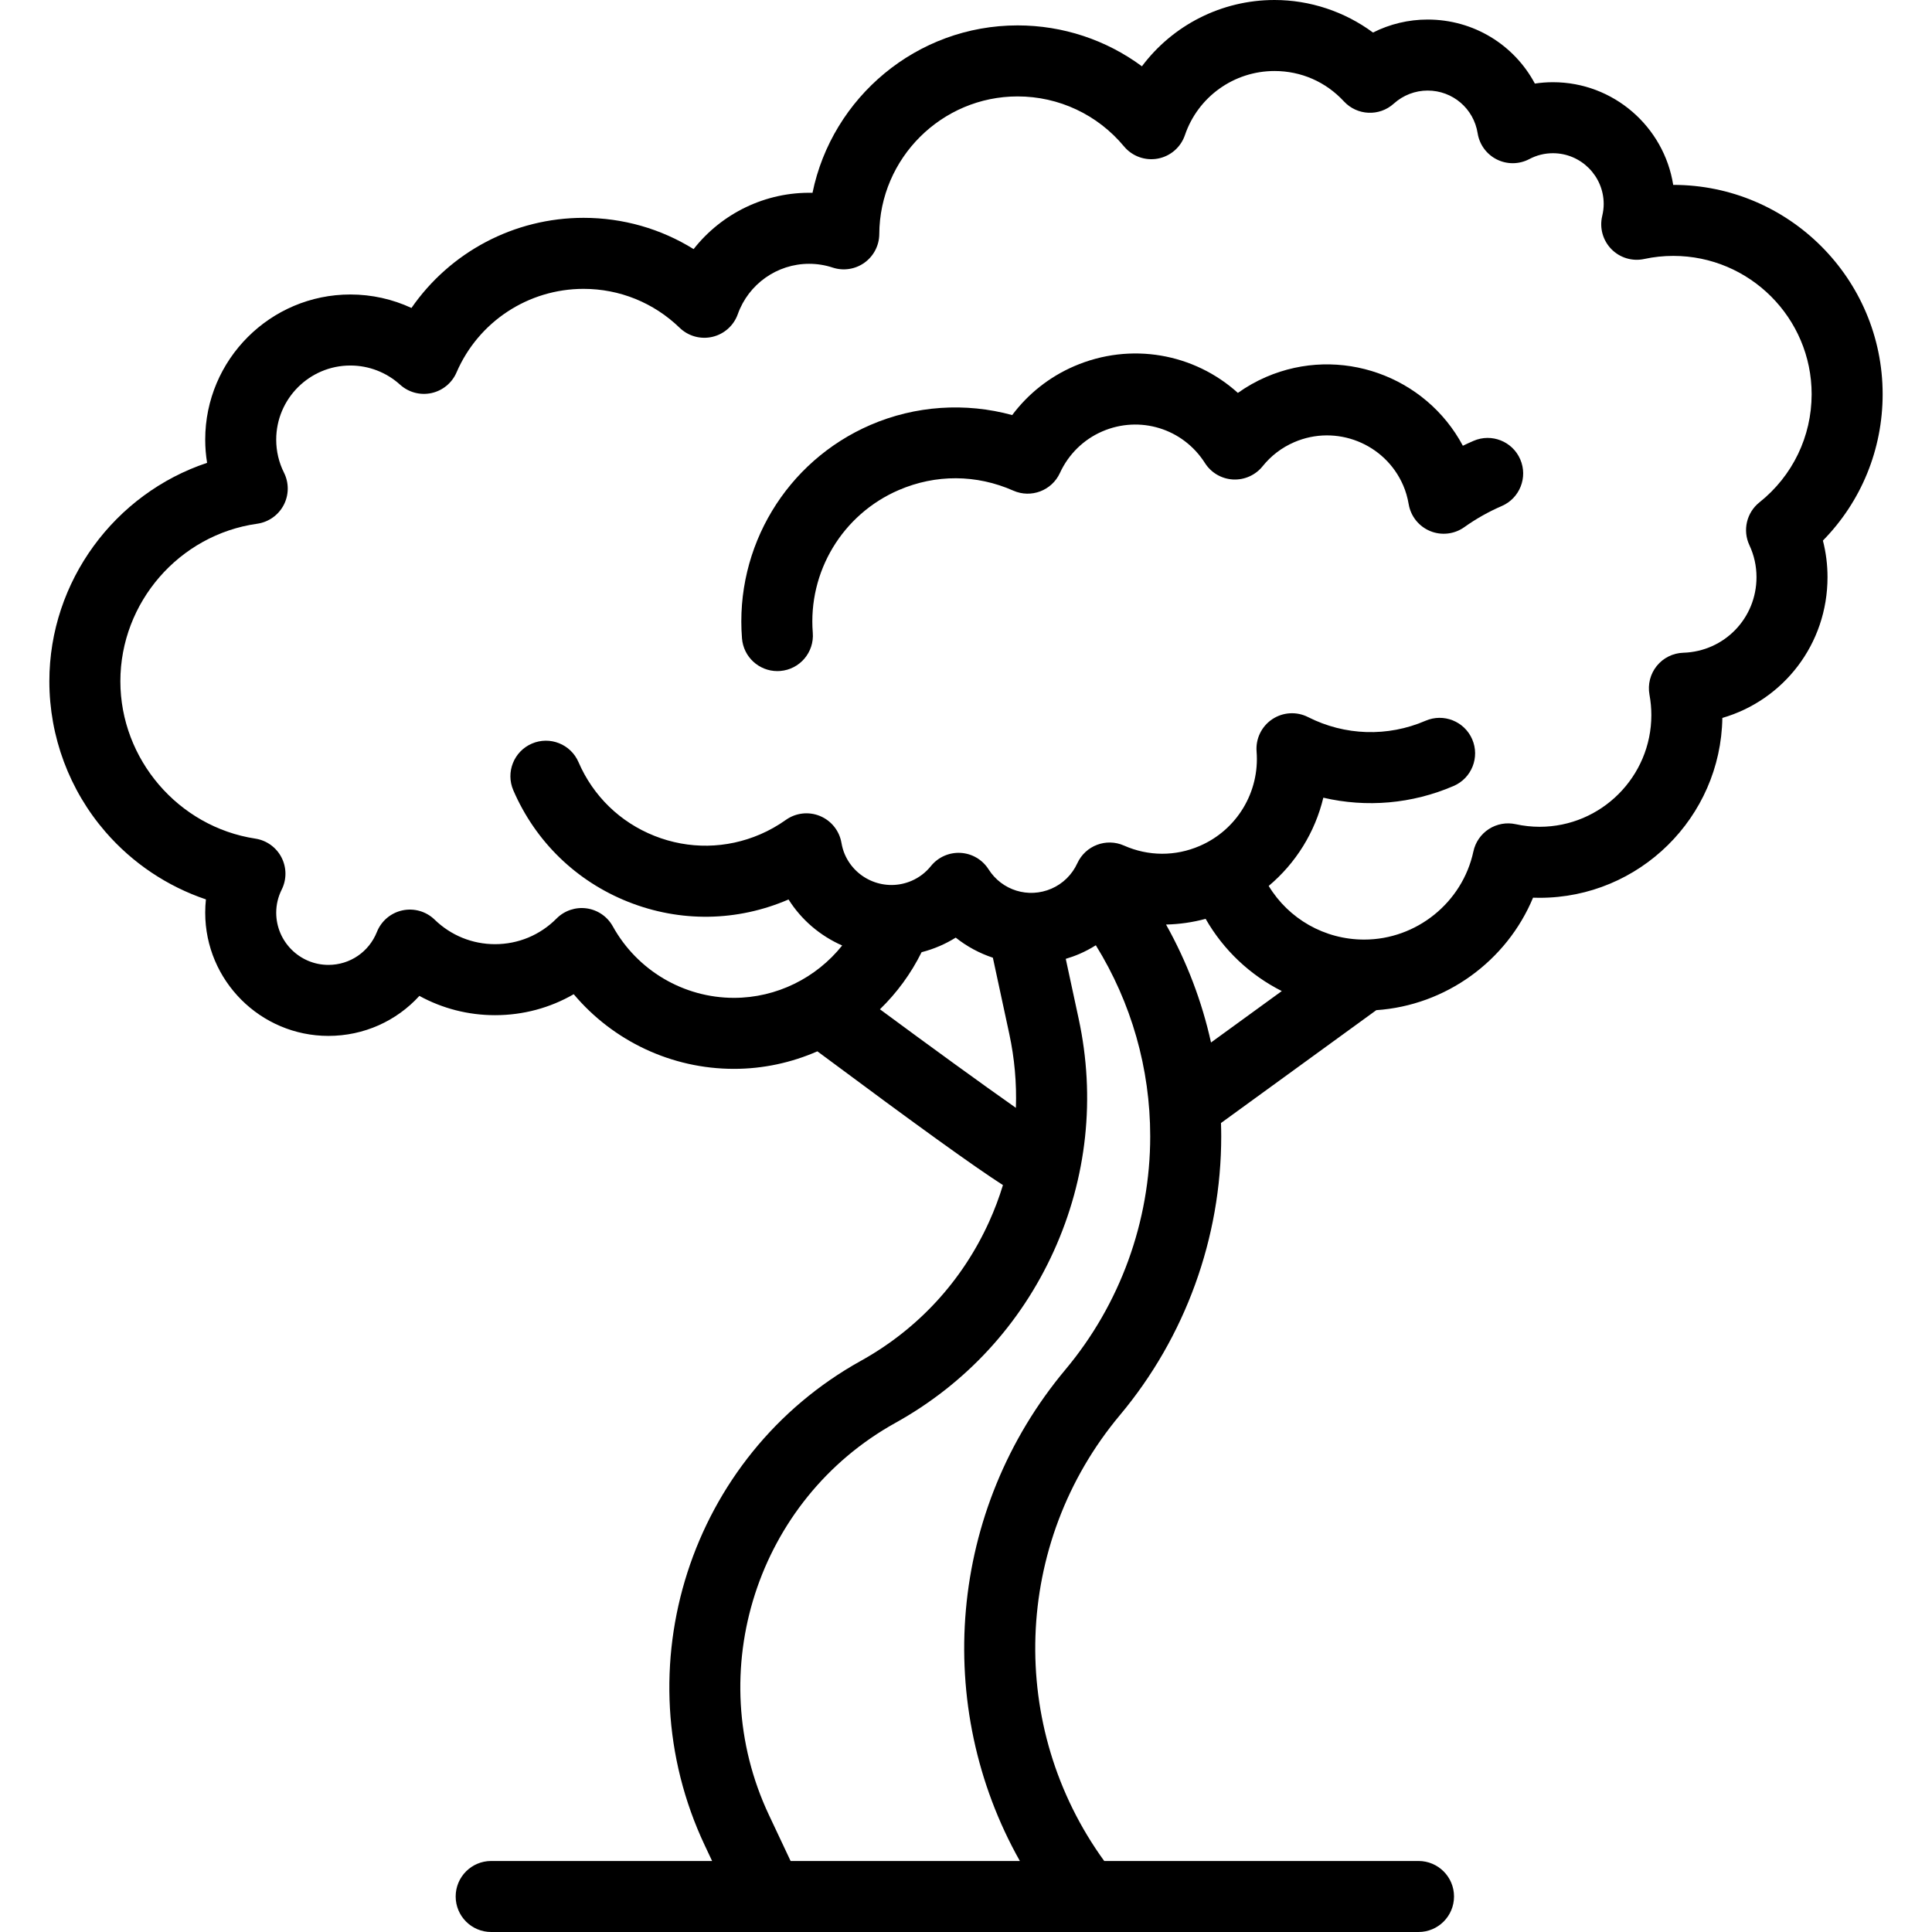
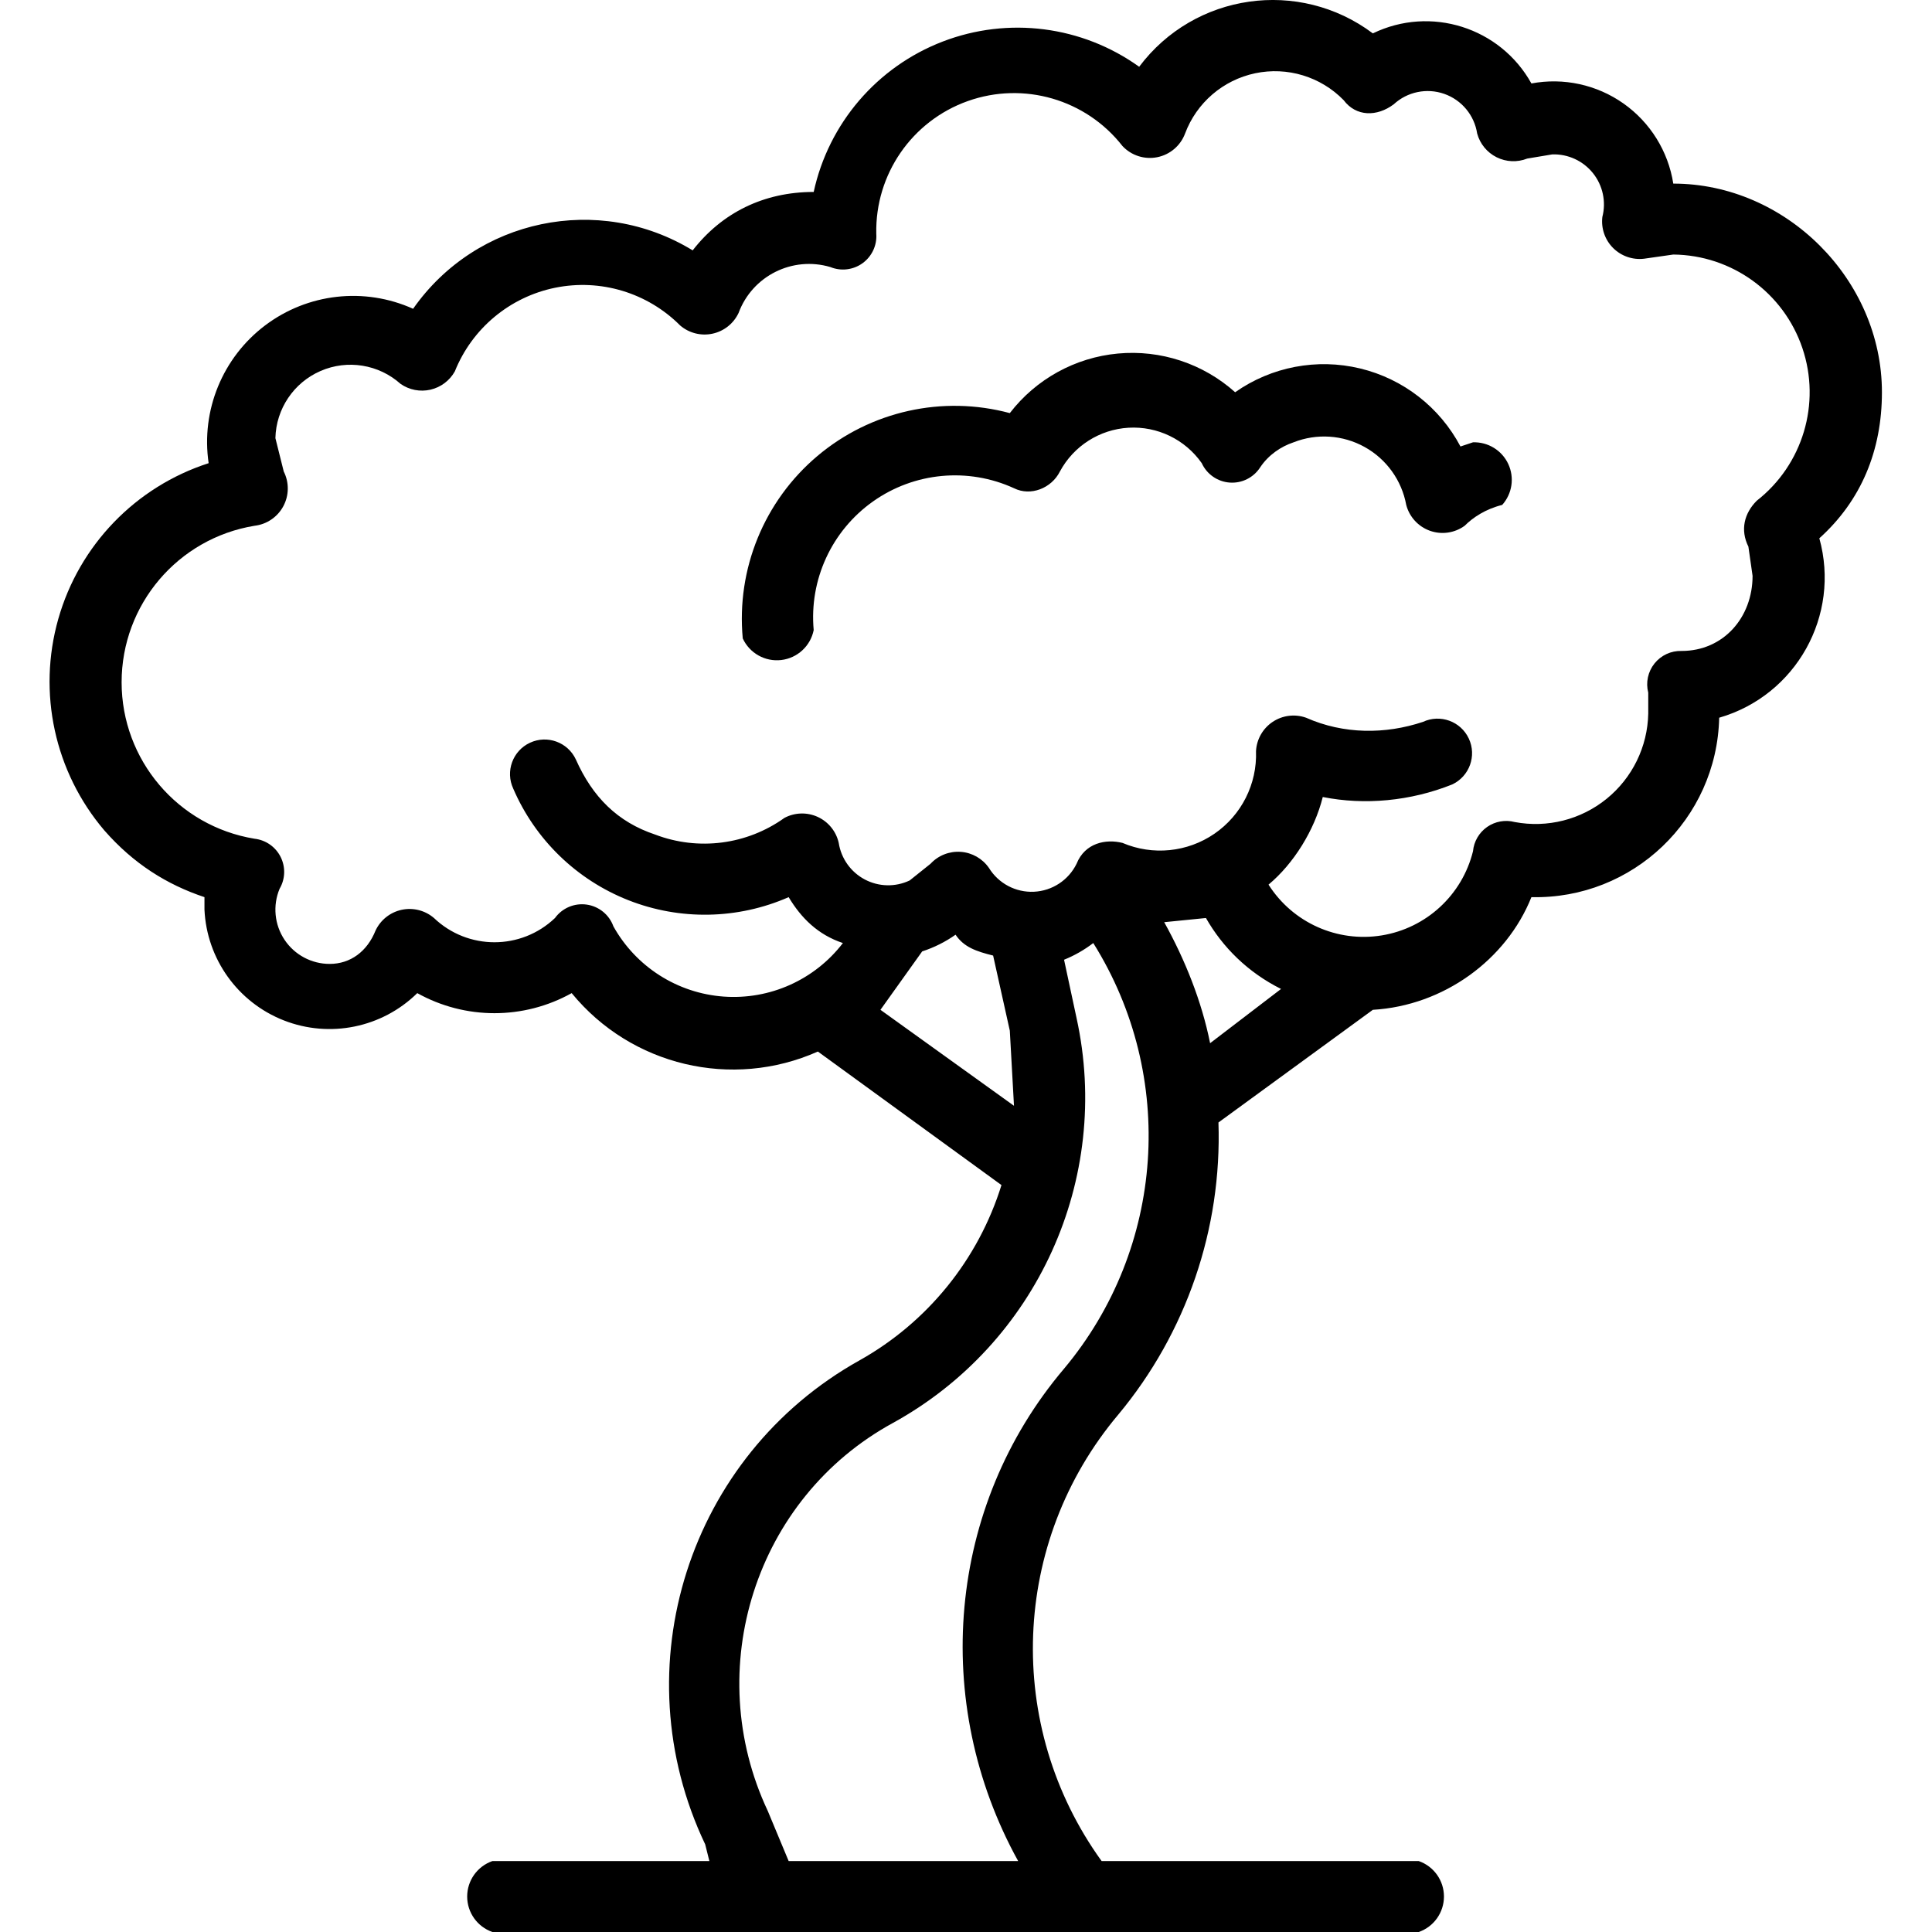
- <svg xmlns="http://www.w3.org/2000/svg" version="1.1" id="Capa_1" x="0px" y="0px" viewBox="0 0 462.51 462.51" style="enable-background:new 0 0 462.51 462.51;" xml:space="preserve">
-   <g>
-     <path d="M450.695,94.37c0-27.631-22.484-50.11-50.12-50.11c-0.006,0-0.013,0-0.02,0c-2.202-13.911-14.274-24.58-28.791-24.58   c-1.448,0-2.895,0.11-4.326,0.326c-4.938-9.252-14.629-15.326-25.674-15.326c-4.581,0-9.049,1.079-13.076,3.11   C321.911,2.781,313.628,0,305.105,0c-12.727,0-24.389,6.066-31.736,15.871c-8.532-6.311-18.914-9.791-29.764-9.791   c-24.141,0-44.42,17.255-49.096,40.079c-11.234-0.258-21.758,4.928-28.461,13.473c-7.848-4.873-16.915-7.483-26.342-7.483   c-16.66,0-31.962,8.223-41.204,21.576c-4.542-2.11-9.522-3.226-14.626-3.226c-19.161,0-34.75,15.589-34.75,34.75   c0,1.858,0.152,3.717,0.45,5.551c-22.085,7.354-37.76,28.339-37.76,52.289c0,13.254,4.774,26.064,13.443,36.071   c6.476,7.475,14.8,13.03,24.037,16.15c-0.113,1.05-0.17,2.11-0.17,3.179c0,16.266,13.234,29.5,29.5,29.5   c8.49,0,16.302-3.569,21.772-9.579c5.497,3.015,11.691,4.619,18.108,4.619c6.723,0,13.172-1.744,18.839-5.02   c9.432,11.202,23.425,17.87,38.361,17.87c7,0,13.777-1.488,19.97-4.196c24.611,18.305,37.361,27.466,44.424,32.022   c-0.912,2.976-2.012,5.912-3.318,8.79c-6.444,14.203-17.058,25.71-30.694,33.28c-40.901,22.703-57.326,73.637-37.392,115.957   l1.779,3.778h-52.89c-4.694,0-8.5,3.806-8.5,8.5s3.806,8.5,8.5,8.5h222c4.694,0,8.5-3.806,8.5-8.5s-3.806-8.5-8.5-8.5h-75.241   c-23.217-31.993-21.943-76.033,3.769-106.754c15.633-18.673,24.242-42.374,24.242-66.736c0-1.06-0.025-2.118-0.057-3.175   l37.182-27.019c16.636-1.119,31.219-11.766,37.523-26.925c0.525,0.019,1.05,0.029,1.573,0.029   c23.891,0,43.371-19.253,43.745-43.062c14.653-4.255,25.175-17.686,25.175-33.698c0-2.988-0.37-5.917-1.103-8.758   C445.548,120.09,450.695,107.621,450.695,94.37z M210.652,241.618c4.029-3.913,7.422-8.516,9.97-13.664   c1.467-0.379,2.916-0.869,4.334-1.481c1.328-0.574,2.612-1.248,3.838-2.012c2.681,2.136,5.698,3.746,8.894,4.81l3.923,18.211   c1.27,5.895,1.79,11.838,1.589,17.732C234.976,259.437,222.854,250.633,210.652,241.618z M255.077,327.844   c-28.143,33.625-31.811,80.61-10.926,117.666h-54.885l-5.192-11.022c-16.133-34.251-2.84-75.475,30.263-93.849   c16.849-9.352,29.963-23.571,37.925-41.119c7.962-17.548,10.026-36.781,5.968-55.619l-3.093-14.358   c1.112-0.331,2.216-0.723,3.305-1.193c1.358-0.586,2.653-1.281,3.892-2.057c8.518,13.753,13.02,29.511,13.02,45.727   C275.355,292.4,268.154,312.225,255.077,327.844z M279.146,221.331c3.192-0.072,6.375-0.527,9.475-1.365   c4.291,7.5,10.662,13.475,18.232,17.289l-16.943,12.312C287.731,239.709,284.113,230.207,279.146,221.331z M421.197,120.263   c-3.074,2.45-4.067,6.688-2.401,10.249c1.127,2.41,1.699,4.986,1.699,7.658c0,9.837-7.699,17.785-17.527,18.094   c-2.474,0.078-4.791,1.229-6.346,3.155c-1.555,1.925-2.193,4.433-1.749,6.868c0.3,1.64,0.452,3.283,0.452,4.883   c0,14.755-12,26.76-26.75,26.76c-1.9,0-3.828-0.21-5.729-0.625c-2.207-0.482-4.515-0.064-6.415,1.16   c-1.899,1.224-3.233,3.153-3.707,5.362c-2.623,12.228-13.62,21.103-26.149,21.103c-9.513,0-18.085-4.978-22.857-12.841   c6.51-5.46,11.1-12.878,13.079-21.125c10.334,2.411,21.245,1.489,31.205-2.811c4.31-1.861,6.295-6.864,4.434-11.173   c-1.861-4.309-6.864-6.296-11.173-4.434c-9.059,3.912-19.311,3.59-28.126-0.881c-2.741-1.391-6.021-1.192-8.576,0.519   s-3.986,4.669-3.742,7.734c0.767,9.667-4.7,18.746-13.603,22.59c-5.855,2.529-12.3,2.498-18.145-0.086   c-4.25-1.878-9.223,0.005-11.162,4.229c-1.26,2.746-3.463,4.91-6.205,6.093c-5.506,2.377-11.835,0.426-15.05-4.638   c-1.47-2.314-3.965-3.778-6.702-3.931c-2.729-0.152-5.379,1.023-7.098,3.16c-1.25,1.554-2.81,2.742-4.637,3.531   c-6.154,2.659-13.322-0.188-15.979-6.341c-0.365-0.844-0.627-1.749-0.802-2.765c-0.497-2.879-2.438-5.302-5.14-6.415   c-2.702-1.114-5.787-0.76-8.167,0.935c-1.915,1.363-3.97,2.522-6.11,3.446c-8.12,3.506-17.12,3.641-25.341,0.378   c-8.221-3.263-14.68-9.532-18.186-17.652c-1.86-4.31-6.864-6.295-11.173-4.434s-6.295,6.863-4.434,11.173   c5.307,12.289,15.081,21.776,27.523,26.714c12.442,4.938,26.063,4.735,38.352-0.572c0.004-0.001,0.009-0.004,0.013-0.005   c3.07,4.863,7.507,8.667,12.839,11.021c-6.18,7.744-15.685,12.531-25.907,12.531c-12.038,0-23.152-6.56-29.005-17.121   c-1.296-2.339-3.618-3.932-6.267-4.299c-2.648-0.367-5.316,0.534-7.201,2.432c-3.928,3.958-9.158,6.138-14.727,6.138   c-5.422,0-10.556-2.087-14.457-5.876c-2.035-1.977-4.925-2.808-7.697-2.216c-2.775,0.592-5.071,2.53-6.122,5.165   c-1.911,4.792-6.465,7.888-11.604,7.888c-6.893,0-12.5-5.607-12.5-12.5c0-1.92,0.443-3.784,1.318-5.54   c1.211-2.431,1.188-5.294-0.064-7.706c-1.251-2.411-3.579-4.079-6.264-4.487c-18.414-2.806-32.3-18.999-32.3-37.667   c0-18.877,14.081-35.09,32.752-37.712c2.709-0.381,5.07-2.042,6.342-4.464s1.302-5.308,0.078-7.755   c-1.236-2.472-1.863-5.132-1.863-7.908c0-9.787,7.962-17.75,17.75-17.75c4.408,0,8.636,1.63,11.905,4.591   c2.034,1.841,4.829,2.588,7.509,2.006c2.68-0.582,4.915-2.421,6.001-4.94c5.243-12.154,17.181-20.007,30.415-20.007   c8.623,0,16.791,3.309,22.999,9.318c2.077,2.01,5.033,2.827,7.85,2.168c2.815-0.659,5.102-2.704,6.071-5.428   c2.564-7.212,9.425-12.058,17.071-12.058c1.924,0,3.821,0.304,5.639,0.903c2.583,0.851,5.417,0.416,7.625-1.173   c2.207-1.588,3.522-4.136,3.536-6.855c0.095-18.166,14.948-32.945,33.11-32.945c9.87,0,19.154,4.36,25.473,11.963   c1.966,2.365,5.055,3.483,8.082,2.926c3.024-0.559,5.511-2.708,6.502-5.62C286.787,23.168,295.404,17,305.105,17   c6.379,0,12.282,2.583,16.622,7.273c3.159,3.413,8.476,3.656,11.931,0.54c2.241-2.02,5.12-3.133,8.108-3.133   c5.995,0,11.031,4.302,11.976,10.228c0.432,2.707,2.142,5.039,4.594,6.265c2.452,1.226,5.343,1.194,7.768-0.086   c1.769-0.934,3.674-1.407,5.662-1.407c6.699,0,12.15,5.455,12.15,12.16c0,0.921-0.118,1.866-0.36,2.888   c-0.674,2.84,0.157,5.828,2.201,7.913c2.044,2.085,5.014,2.976,7.867,2.357c2.263-0.49,4.603-0.738,6.953-0.738   c18.263,0,33.12,14.853,33.12,33.11C433.695,104.495,429.14,113.932,421.197,120.263z" />
-     <path d="M352.768,105.534c-0.863,0.373-1.719,0.765-2.567,1.176c-8.921-16.727-29.398-24.109-47.107-16.462   c-2.38,1.028-4.645,2.309-6.753,3.812c-10.464-9.454-25.657-12.238-39.202-6.389c-5.919,2.556-11.008,6.598-14.826,11.696   c-11.167-3.061-23.18-2.281-33.908,2.352c-20.144,8.698-32.511,29.238-30.775,51.11c0.353,4.451,4.075,7.828,8.464,7.828   c0.226,0,0.453-0.009,0.682-0.027c4.68-0.371,8.172-4.466,7.8-9.146c-1.16-14.618,7.105-28.344,20.568-34.158   c8.854-3.823,18.597-3.777,27.435,0.129c4.251,1.879,9.223-0.005,11.161-4.229c2.056-4.48,5.657-8.013,10.138-9.948   c8.99-3.882,19.329-0.697,24.581,7.575c1.47,2.314,3.965,3.778,6.702,3.93c2.733,0.15,5.379-1.024,7.098-3.16   c2.042-2.538,4.59-4.479,7.575-5.768c10.046-4.338,21.75,0.306,26.088,10.353c0.601,1.391,1.031,2.867,1.314,4.512   c0.497,2.88,2.438,5.302,5.14,6.415c2.703,1.114,5.786,0.759,8.166-0.935c2.809-2,5.825-3.701,8.965-5.057   c4.31-1.861,6.295-6.863,4.435-11.173C362.08,105.658,357.077,103.674,352.768,105.534z" />
-   </g>
-   <g>
- </g>
-   <g>
- </g>
-   <g>
- </g>
-   <g>
- </g>
-   <g>
- </g>
-   <g>
- </g>
-   <g>
- </g>
-   <g>
- </g>
-   <g>
- </g>
-   <g>
- </g>
-   <g>
- </g>
-   <g>
- </g>
-   <g>
- </g>
-   <g>
- </g>
-   <g>
- </g>
+ <svg xmlns="http://www.w3.org/2000/svg" viewBox="0 0 463 463">
+   <path d="M451 94c0-27-23-50-50-50a29 29 0 00-34-24 29 29 0 00-38-12 40 40 0 00-56 8 50 50 0 00-78 30c-12 0-22 5-29 14a50 50 0 00-67 14 35 35 0 00-49 37 55 55 0 00-25 88c7 8 15 13 24 16v3a30 30 0 0051 20 38 38 0 0037 0 50 50 0 0059 14l44 32a73 73 0 01-34 42 89 89 0 00-37 116l1 4h-52a9 9 0 000 17h222a9 9 0 000-17h-76a87 87 0 014-107 104 104 0 0024-70l37-27c17-1 32-12 38-27a44 44 0 0045-43 35 35 0 0024-43c10-9 15-21 15-35zM211 242l10-14a30 30 0 008-4c2 3 5 4 9 5l4 18 1 18-32-23zm44 86c-28 33-32 80-11 118h-55l-5-12c-16-34-3-75 30-93a89 89 0 0044-97l-3-14a30 30 0 007-4 87 87 0 01-7 102zm24-107l10-1c4 7 10 13 18 17l-17 13c-2-10-6-20-11-29zm142-101c-3 3-4 7-2 11l1 7c0 10-7 18-17 18a8 8 0 00-8 10v5a27 27 0 01-32 26 8 8 0 00-10 7 27 27 0 01-49 8c6-5 11-13 13-21 10 2 21 1 31-3a8 8 0 00-7-15c-9 3-19 3-28-1a9 9 0 00-12 8 23 23 0 01-32 22c-4-1-9 0-11 5a12 12 0 01-21 1 9 9 0 00-14-1l-5 4a12 12 0 01-17-9 9 9 0 00-13-6 33 33 0 01-31 4c-9-3-15-9-19-18a8 8 0 10-15 7 50 50 0 0066 26c3 5 7 9 13 11a33 33 0 01-55-4 8 8 0 00-14-2 21 21 0 01-29 0 9 9 0 00-14 3c-2 5-6 8-11 8a13 13 0 01-12-18 8 8 0 00-6-12 38 38 0 010-75 9 9 0 007-13l-2-8a18 18 0 0130-13 9 9 0 0013-3 33 33 0 0154-11 9 9 0 0014-3 18 18 0 0122-11 8 8 0 0011-8 33 33 0 0159-21 9 9 0 0015-3 23 23 0 0138-8c3 4 8 4 12 1a12 12 0 0120 7 9 9 0 0012 6l6-1a12 12 0 0112 15 9 9 0 0010 10l7-1a33 33 0 0120 59z" />
+   <path d="M353 106l-3 1a37 37 0 00-54-13 37 37 0 00-54 5 51 51 0 00-64 54 9 9 0 0017-2 34 34 0 0148-34c4 2 9 0 11-4a20 20 0 0134-2 8 8 0 0014 1c2-3 5-5 8-6a20 20 0 0127 15 9 9 0 0014 5c2-2 5-4 9-5a9 9 0 00-7-15z" />
</svg>
